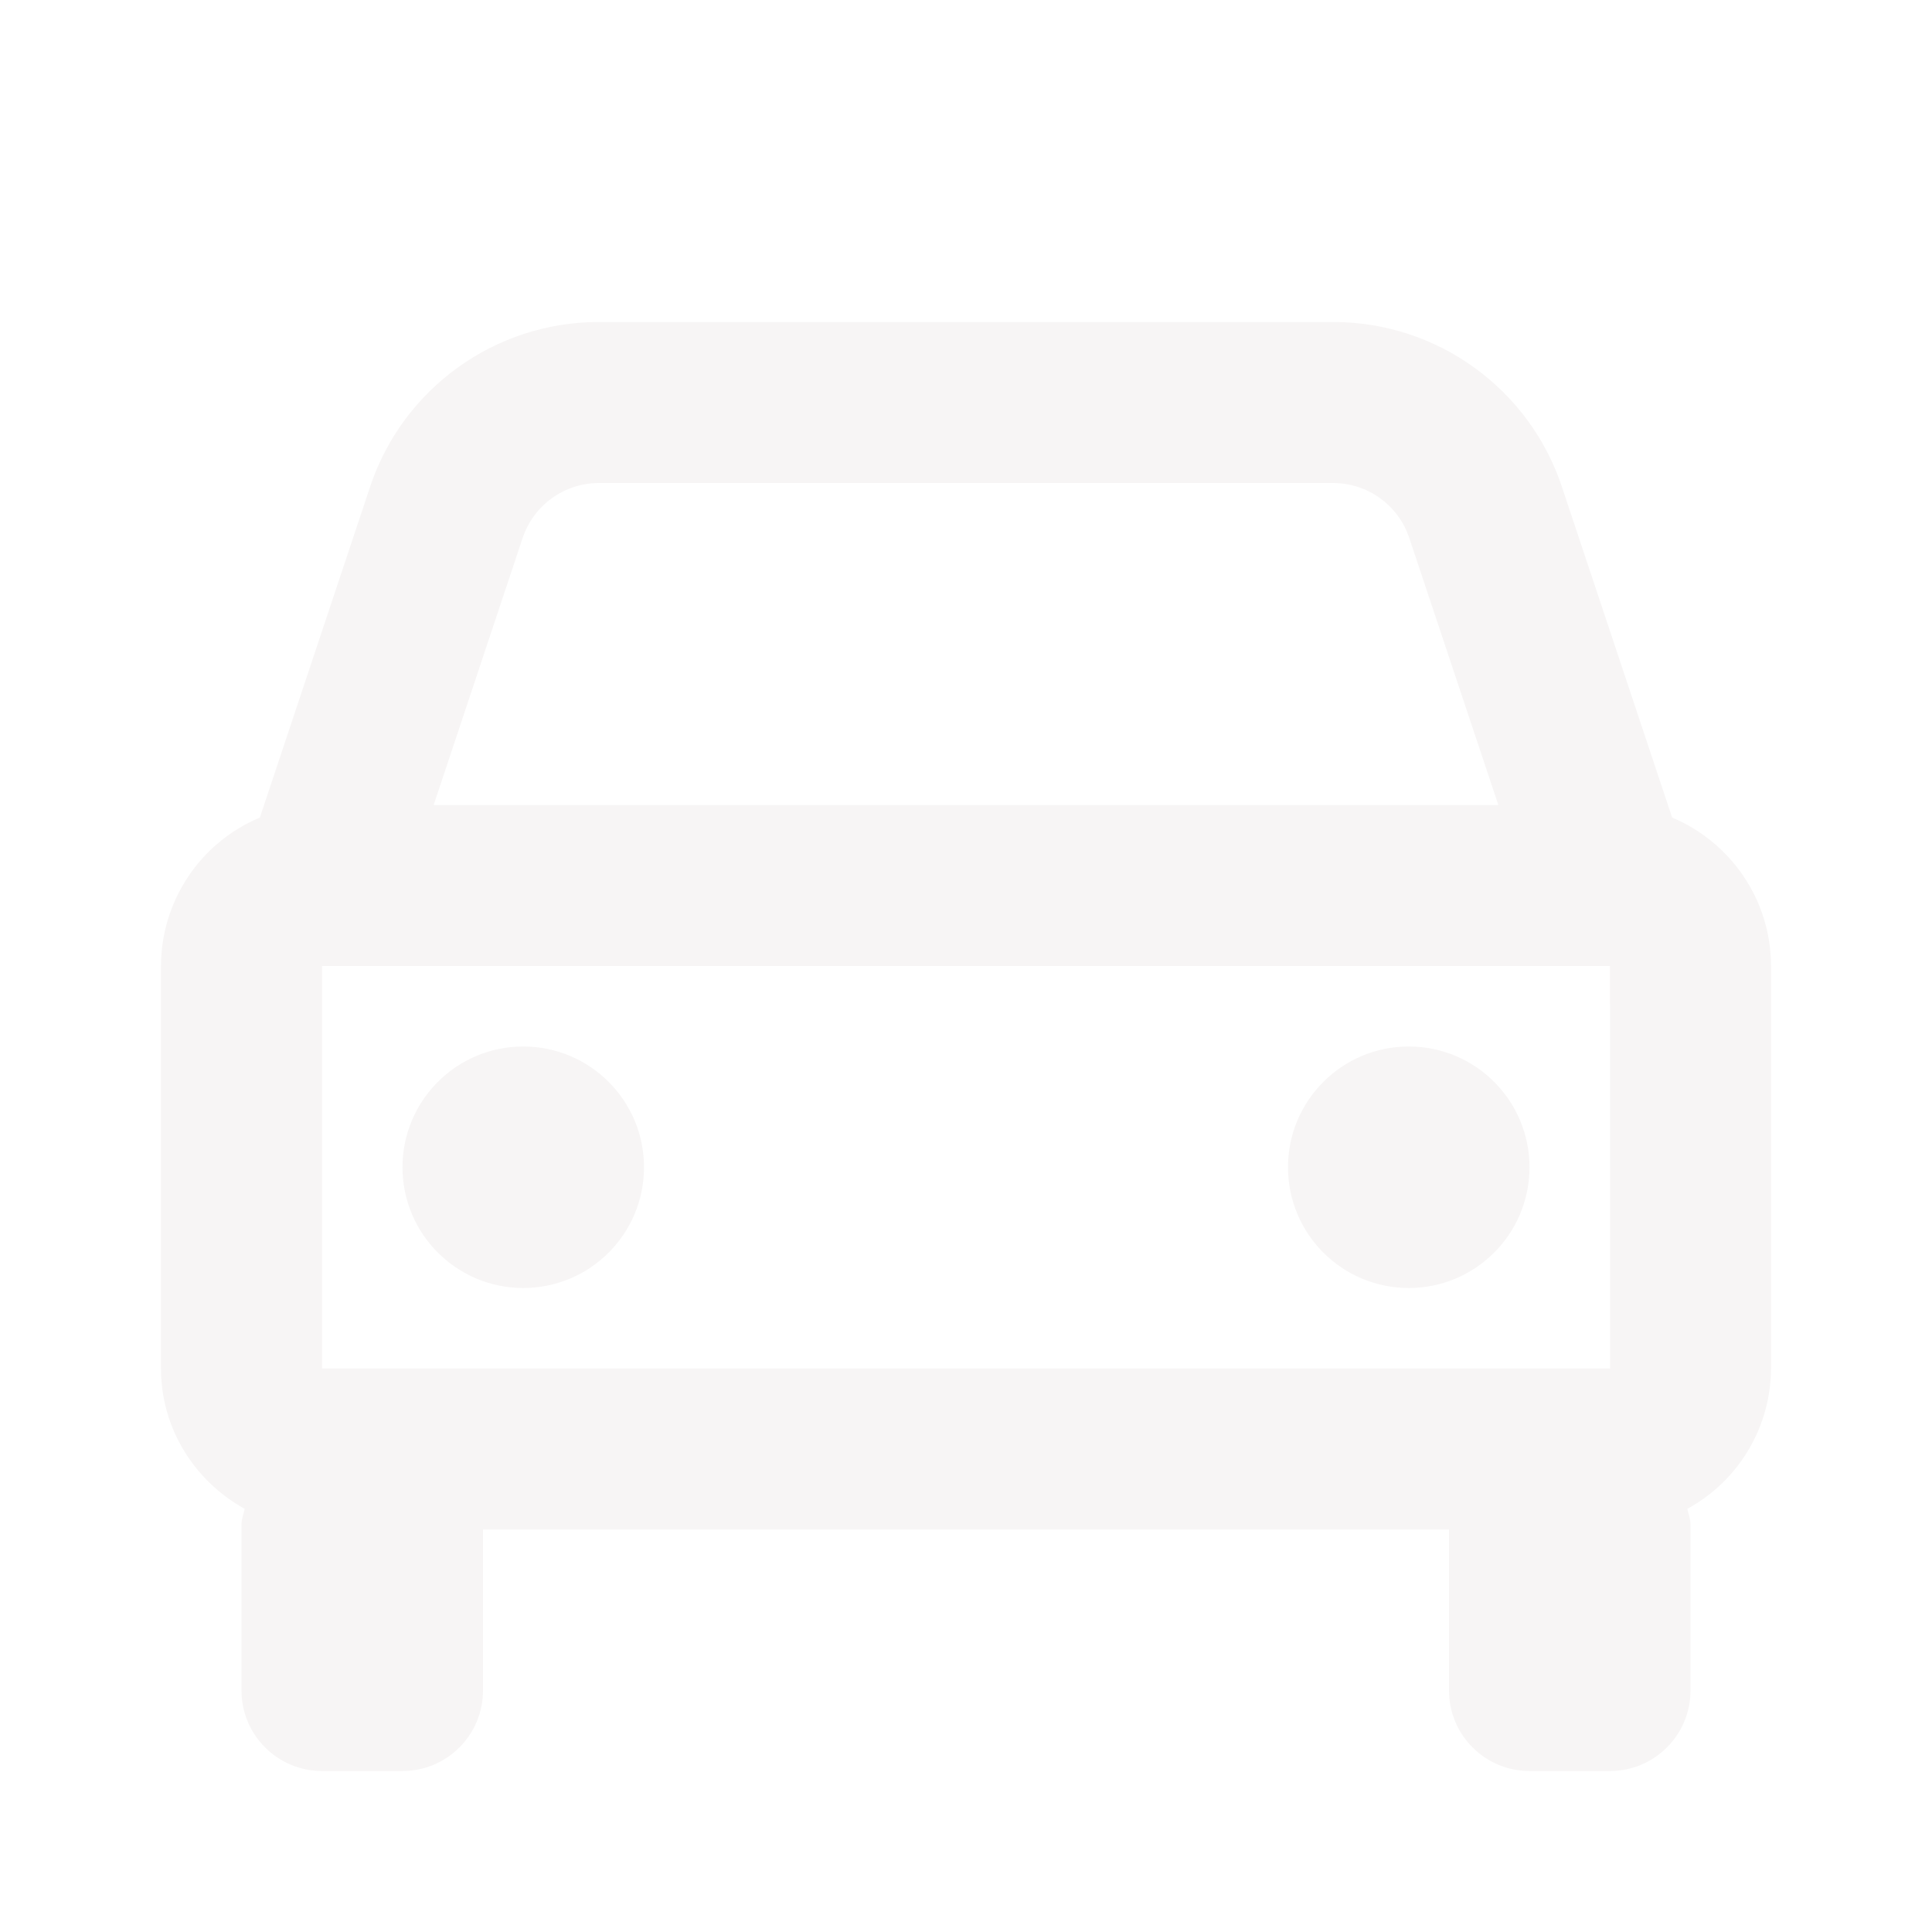
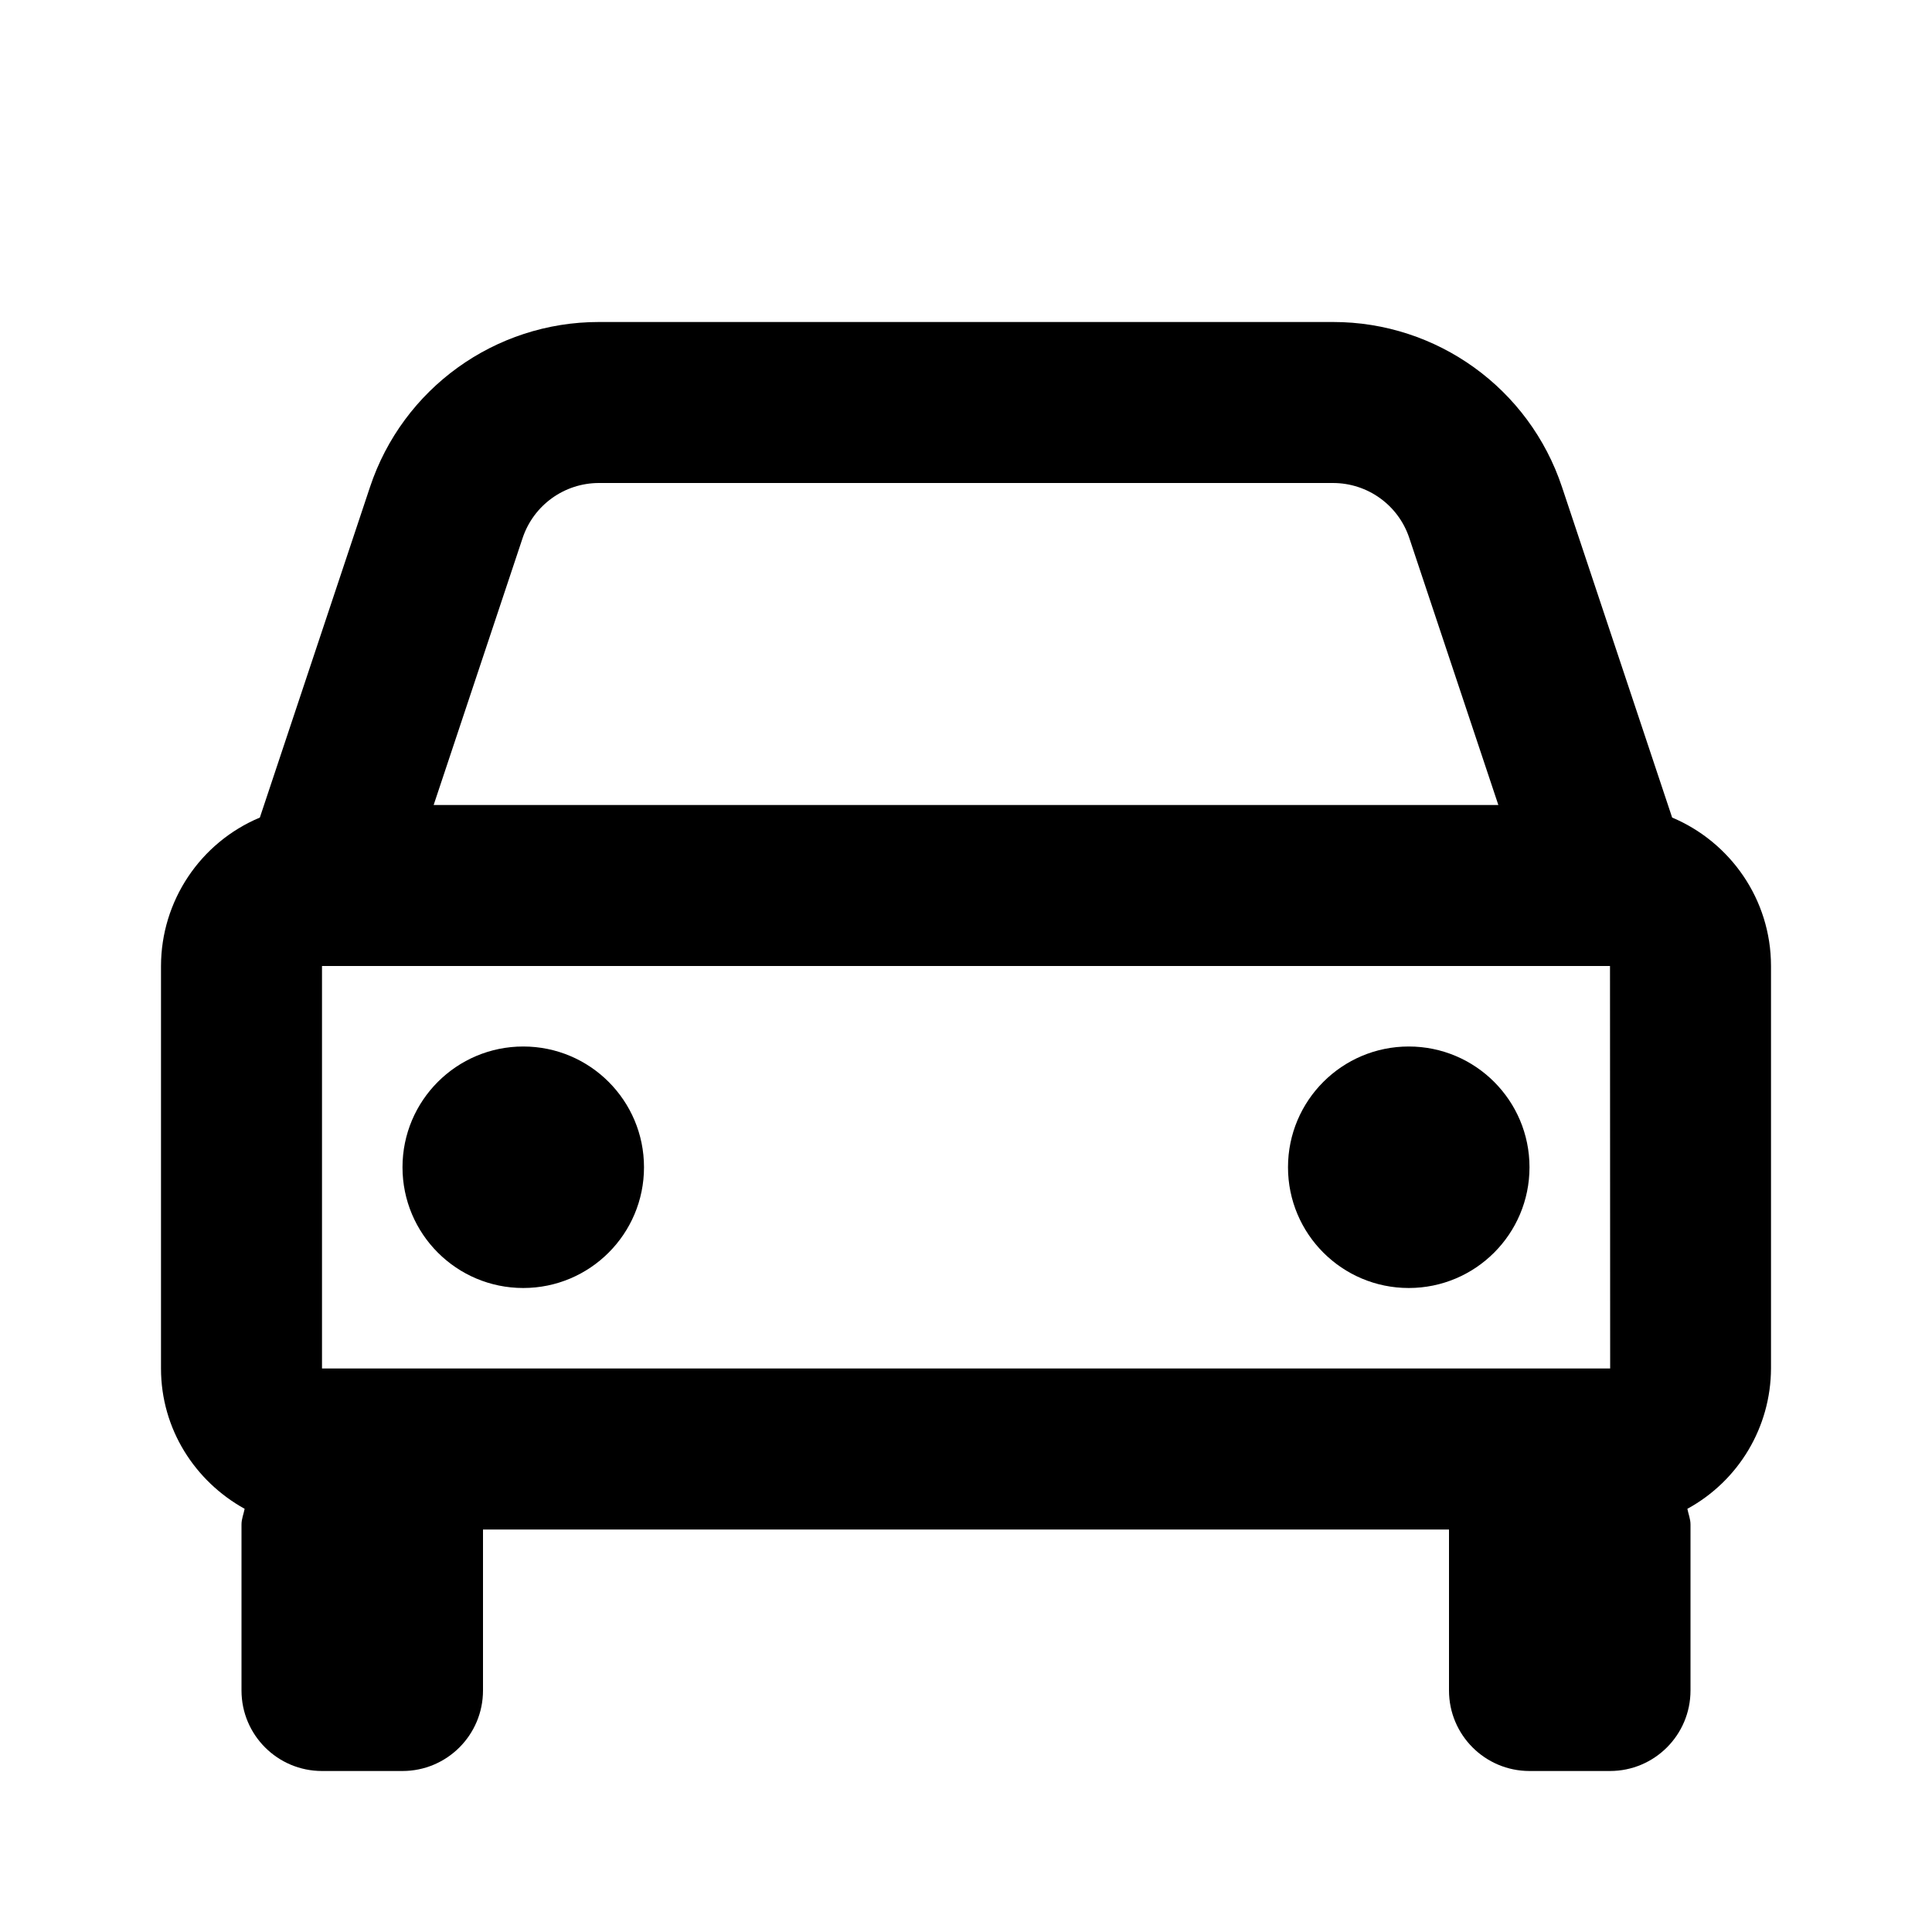
- <svg xmlns="http://www.w3.org/2000/svg" width="24" height="24" viewBox="0 0 24 24" style="fill: rgba(247, 245, 245, 1);transform: ;msFilter:;">
+ <svg xmlns="http://www.w3.org/2000/svg" width="24" height="24" viewBox="0 0 24 24" style="fill: #000;transform: ;msFilter:;">
  <path d="m20.772 10.156-1.368-4.105A2.995 2.995 0 0 0 16.559 4H7.441a2.995 2.995 0 0 0-2.845 2.051l-1.368 4.105A2.003 2.003 0 0 0 2 12v5c0 .753.423 1.402 1.039 1.743-.013.066-.039.126-.039.195V21a1 1 0 0 0 1 1h1a1 1 0 0 0 1-1v-2h12v2a1 1 0 0 0 1 1h1a1 1 0 0 0 1-1v-2.062c0-.069-.026-.13-.039-.195A1.993 1.993 0 0 0 22 17v-5c0-.829-.508-1.541-1.228-1.844zM4 17v-5h16l.002 5H4zM7.441 6h9.117c.431 0 .813.274.949.684L18.613 10H5.387l1.105-3.316A1 1 0 0 1 7.441 6z" />
  <circle cx="6.5" cy="14.5" r="1.5" />
  <circle cx="17.5" cy="14.5" r="1.5" />
</svg>
